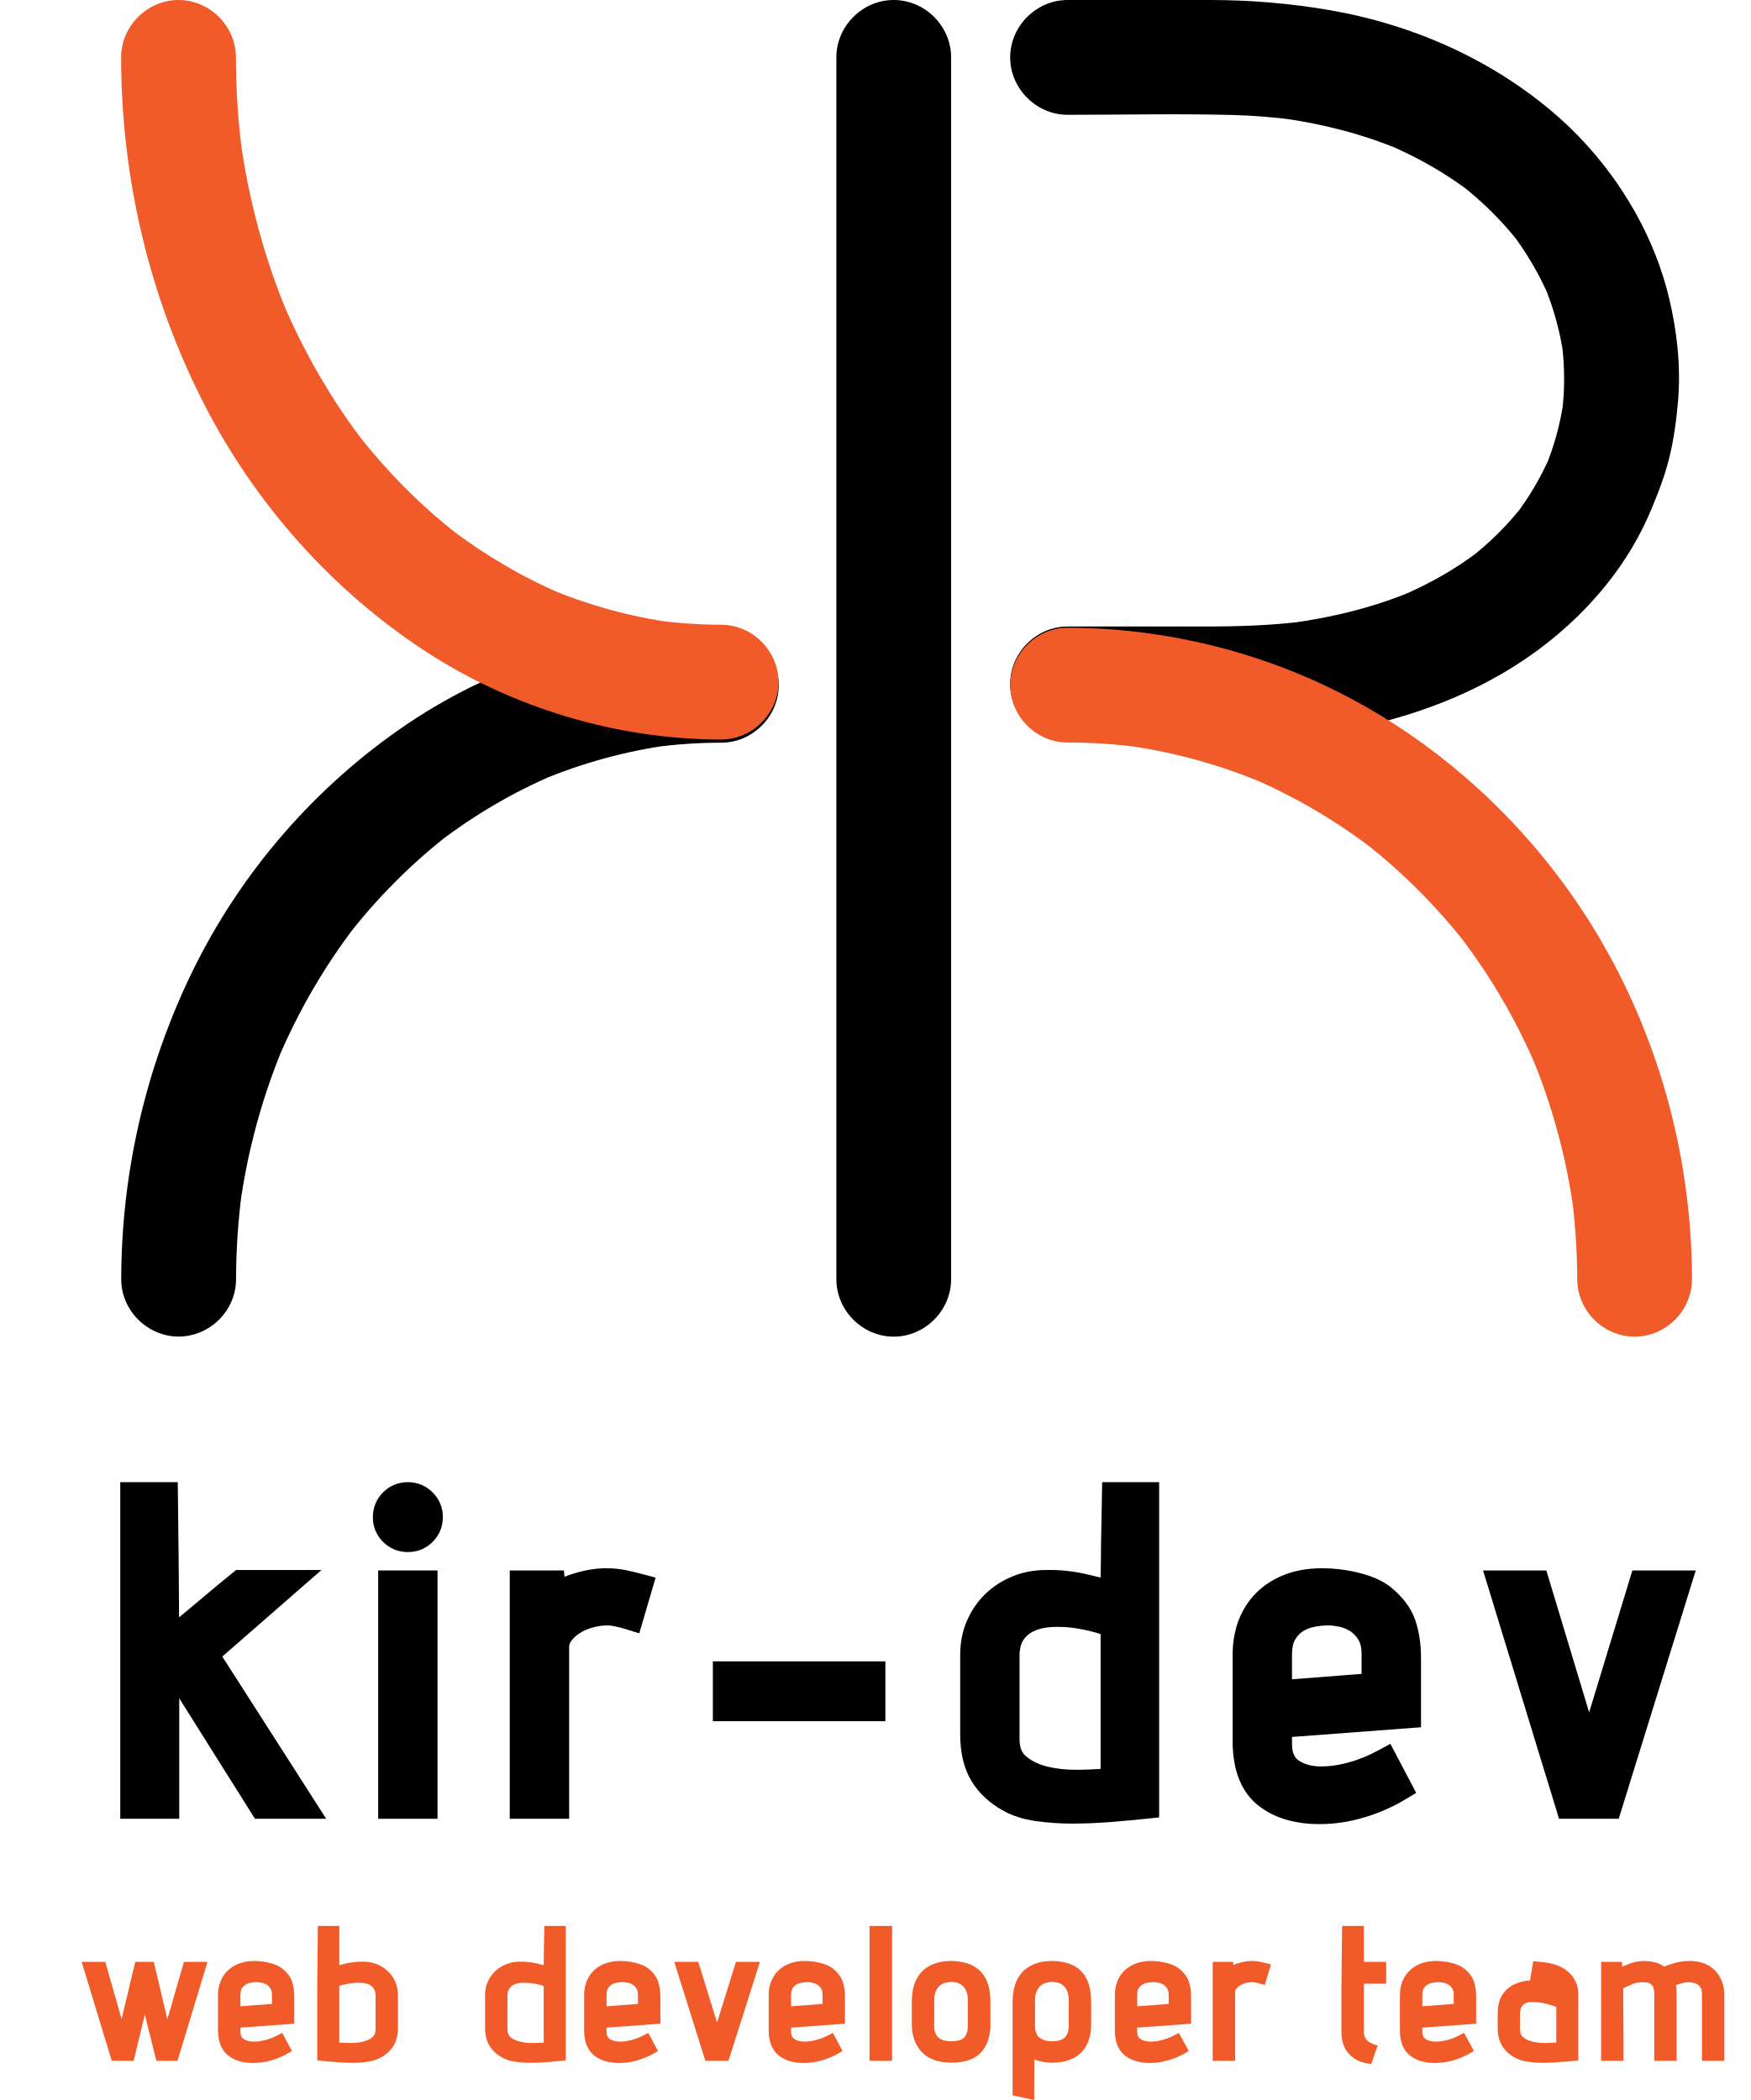
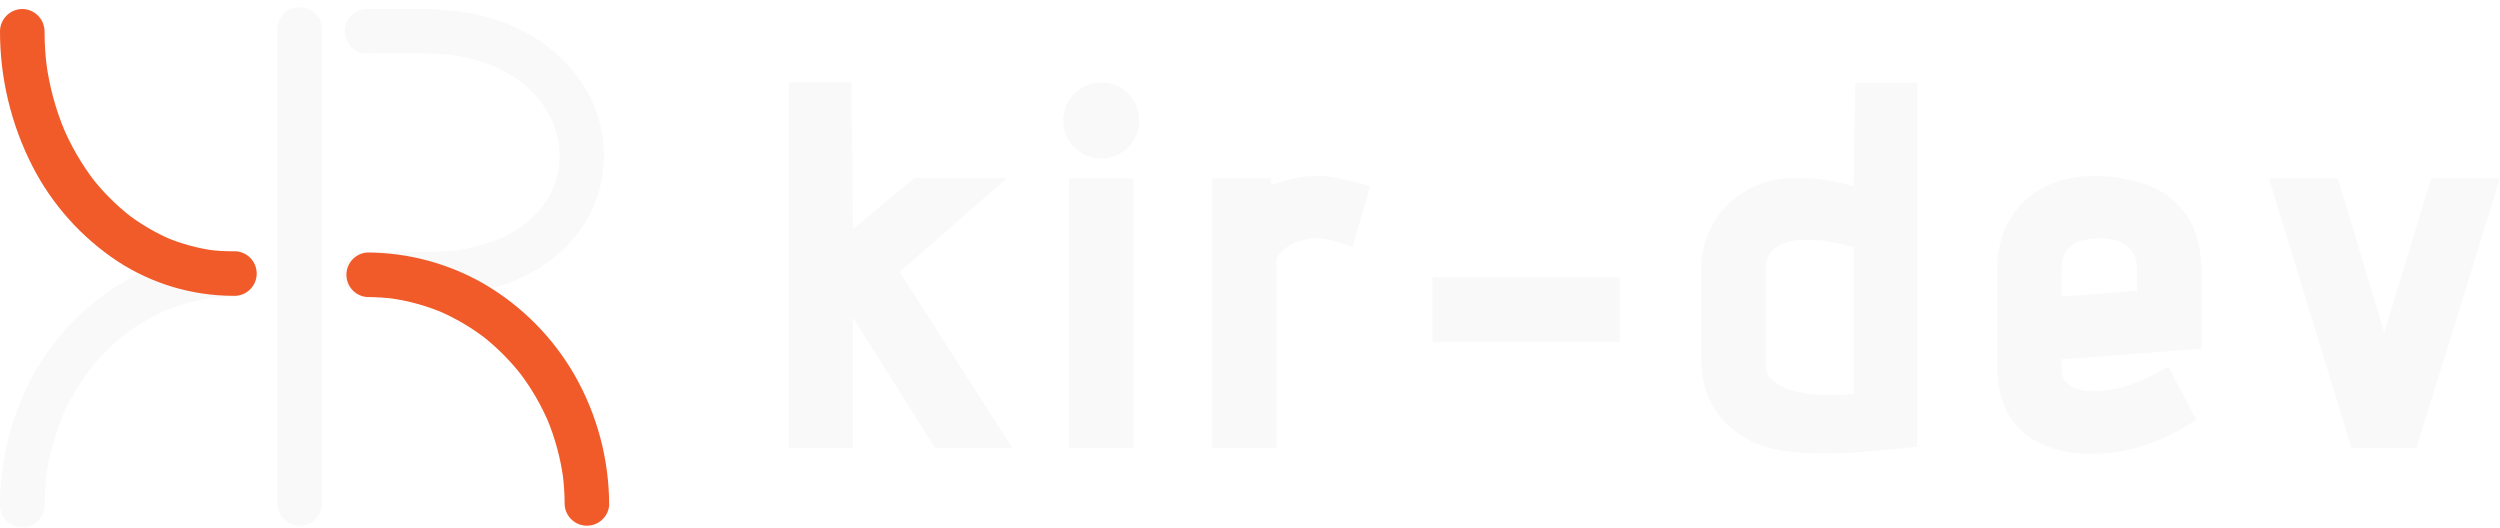
- <svg xmlns="http://www.w3.org/2000/svg" width="20" height="24" viewBox="0 0 20 24" fill="none">
-   <path d="M12.198 1.312C12.827 1.312 13.458 1.298 14.086 1.314C14.325 1.321 14.563 1.34 14.8 1.371C14.742 1.363 14.684 1.356 14.626 1.348C15.099 1.412 15.565 1.53 16.005 1.715C15.953 1.693 15.901 1.671 15.849 1.649C16.192 1.794 16.519 1.979 16.815 2.206C16.77 2.172 16.726 2.138 16.682 2.104C16.936 2.301 17.166 2.527 17.363 2.782C17.329 2.737 17.295 2.693 17.261 2.649C17.441 2.883 17.591 3.138 17.706 3.41C17.684 3.358 17.662 3.305 17.64 3.253C17.751 3.518 17.828 3.797 17.867 4.081C17.859 4.023 17.851 3.965 17.843 3.907C17.88 4.184 17.881 4.465 17.844 4.741C17.852 4.683 17.859 4.625 17.867 4.567C17.83 4.836 17.759 5.098 17.654 5.349C17.676 5.296 17.698 5.244 17.72 5.192C17.613 5.444 17.474 5.68 17.308 5.897L17.41 5.764C17.23 5.998 17.018 6.206 16.785 6.387C16.829 6.353 16.874 6.319 16.918 6.284C16.636 6.502 16.324 6.678 15.996 6.816C16.049 6.794 16.101 6.772 16.153 6.75C15.704 6.939 15.229 7.056 14.747 7.121C14.805 7.113 14.863 7.106 14.921 7.098C14.53 7.15 14.138 7.16 13.745 7.16H12.198C11.841 7.16 11.542 7.459 11.542 7.816C11.542 8.174 11.841 8.472 12.198 8.472C12.807 8.472 13.415 8.477 14.024 8.472C15.102 8.462 16.208 8.249 17.151 7.705C17.875 7.287 18.511 6.647 18.845 5.873C18.933 5.667 19.015 5.461 19.07 5.243C19.124 5.027 19.154 4.803 19.173 4.581C19.206 4.192 19.162 3.792 19.072 3.413C18.883 2.618 18.418 1.879 17.808 1.339C17.076 0.693 16.158 0.284 15.199 0.117C14.744 0.038 14.286 6.33523e-05 13.824 1.54503e-05C13.424 -2.04762e-05 13.023 1.59005e-05 12.623 2.7876e-05C12.481 2.7876e-05 12.34 5.19966e-05 12.198 5.19966e-05C11.841 6.39721e-05 11.542 0.298 11.542 0.656C11.542 1.013 11.841 1.312 12.198 1.312Z" fill="black" />
-   <path d="M8.241 7.176C6.975 7.178 5.715 7.562 4.664 8.267C3.607 8.978 2.745 9.973 2.19 11.119C1.662 12.21 1.387 13.407 1.385 14.62C1.385 14.977 1.684 15.275 2.041 15.275C2.399 15.275 2.697 14.977 2.697 14.62C2.698 14.283 2.72 13.947 2.765 13.613C2.757 13.671 2.749 13.729 2.741 13.787C2.828 13.152 2.997 12.53 3.246 11.939C3.224 11.992 3.202 12.044 3.18 12.096C3.412 11.551 3.711 11.036 4.072 10.567C4.038 10.612 4.004 10.656 3.969 10.7C4.308 10.263 4.7 9.868 5.137 9.53C5.093 9.564 5.049 9.598 5.004 9.632C5.415 9.317 5.862 9.053 6.339 8.851C6.286 8.873 6.234 8.895 6.182 8.917C6.652 8.72 7.146 8.584 7.652 8.515C7.594 8.523 7.536 8.531 7.477 8.539C7.731 8.505 7.986 8.488 8.241 8.488C8.598 8.487 8.897 8.19 8.897 7.832C8.897 7.475 8.598 7.175 8.241 7.176Z" fill="black" />
-   <path d="M9.556 0.656V14.62C9.556 14.977 9.854 15.276 10.211 15.276C10.569 15.276 10.867 14.977 10.867 14.62V0.656C10.867 0.298 10.569 0 10.211 0C9.854 0 9.556 0.298 9.556 0.656Z" fill="black" />
-   <path d="M1.384 0.656C1.385 2.038 1.708 3.407 2.341 4.635C2.922 5.763 3.792 6.743 4.853 7.438C5.852 8.092 7.045 8.45 8.239 8.452C8.597 8.452 8.895 8.153 8.895 7.796C8.895 7.438 8.597 7.14 8.239 7.14C7.996 7.139 7.754 7.123 7.513 7.091C7.571 7.099 7.63 7.107 7.688 7.115C7.205 7.049 6.733 6.92 6.284 6.732C6.336 6.754 6.388 6.776 6.44 6.798C5.966 6.597 5.521 6.333 5.113 6.019C5.157 6.053 5.201 6.087 5.246 6.121C4.806 5.78 4.414 5.382 4.073 4.943C4.107 4.987 4.141 5.031 4.175 5.076C3.789 4.575 3.472 4.024 3.225 3.442C3.247 3.494 3.269 3.546 3.291 3.599C3.022 2.957 2.84 2.28 2.746 1.59C2.754 1.648 2.762 1.707 2.77 1.765C2.72 1.397 2.696 1.027 2.696 0.656C2.695 0.299 2.397 0 2.04 0C1.682 0 1.383 0.299 1.384 0.656Z" fill="#F15A29" />
-   <path d="M19.332 14.62C19.331 13.286 18.984 11.958 18.321 10.799C17.691 9.697 16.767 8.756 15.671 8.115C14.623 7.502 13.412 7.176 12.198 7.174C11.841 7.174 11.543 7.473 11.543 7.83C11.543 8.188 11.841 8.486 12.198 8.486C12.478 8.486 12.758 8.505 13.035 8.542C12.977 8.534 12.919 8.527 12.861 8.519C13.406 8.593 13.939 8.74 14.446 8.954C14.394 8.932 14.342 8.91 14.29 8.888C14.794 9.102 15.269 9.382 15.703 9.716C15.659 9.682 15.614 9.648 15.57 9.613C16.019 9.961 16.421 10.365 16.769 10.813C16.735 10.769 16.701 10.725 16.666 10.681C17.03 11.152 17.33 11.668 17.562 12.216C17.54 12.164 17.518 12.112 17.496 12.06C17.735 12.631 17.898 13.232 17.981 13.845C17.973 13.787 17.965 13.729 17.958 13.671C17.999 13.986 18.02 14.302 18.021 14.62C18.021 14.977 18.319 15.276 18.677 15.276C19.034 15.276 19.333 14.977 19.332 14.62Z" fill="#F15A29" />
-   <path d="M1.912 23.078L1.757 22.421H1.546L1.389 23.075L1.203 22.421H0.933L1.277 23.552H1.527L1.655 23.023L1.786 23.552H2.028L2.371 22.421H2.102L1.912 23.078Z" fill="#F15A29" />
-   <path d="M2.747 22.929V22.8C2.747 22.769 2.753 22.744 2.763 22.726C2.774 22.707 2.788 22.693 2.804 22.683C2.822 22.672 2.841 22.664 2.863 22.66C2.888 22.655 2.912 22.653 2.933 22.653C2.948 22.653 2.967 22.655 2.989 22.659C3.008 22.663 3.027 22.67 3.046 22.681C3.063 22.692 3.077 22.706 3.09 22.726C3.101 22.743 3.107 22.768 3.107 22.8V22.902L2.747 22.929ZM3.22 22.494L3.219 22.493C3.184 22.467 3.137 22.447 3.076 22.432C3.019 22.418 2.961 22.411 2.904 22.411C2.843 22.411 2.788 22.42 2.738 22.438C2.687 22.456 2.643 22.482 2.606 22.517C2.569 22.551 2.54 22.593 2.521 22.642C2.501 22.69 2.491 22.743 2.491 22.8L2.491 23.218C2.495 23.344 2.534 23.436 2.61 23.494C2.681 23.549 2.777 23.577 2.893 23.577C2.961 23.577 3.03 23.567 3.099 23.547C3.168 23.527 3.233 23.5 3.292 23.465L3.336 23.44L3.224 23.233L3.179 23.257C3.131 23.282 3.082 23.302 3.034 23.314C2.986 23.327 2.942 23.333 2.902 23.333C2.854 23.333 2.814 23.323 2.783 23.302C2.768 23.291 2.747 23.271 2.747 23.217V23.173L3.362 23.128V22.814C3.362 22.753 3.354 22.696 3.337 22.645C3.318 22.591 3.279 22.54 3.22 22.494Z" fill="#F15A29" />
-   <path d="M4.132 22.661C4.164 22.663 4.193 22.67 4.218 22.682C4.24 22.692 4.258 22.707 4.271 22.727C4.284 22.747 4.291 22.774 4.291 22.808V23.194C4.291 23.233 4.28 23.262 4.257 23.281C4.229 23.305 4.193 23.322 4.151 23.332C4.106 23.343 4.057 23.349 4.004 23.349L3.995 23.348C3.953 23.348 3.914 23.346 3.877 23.344V22.697C3.89 22.692 3.906 22.688 3.924 22.683C3.956 22.675 3.991 22.668 4.027 22.664C4.061 22.659 4.097 22.658 4.132 22.661ZM4.429 22.526C4.393 22.493 4.351 22.466 4.304 22.448C4.257 22.429 4.205 22.419 4.152 22.419H4.152C4.089 22.418 4.026 22.424 3.963 22.438C3.931 22.445 3.903 22.452 3.877 22.458V22.011H3.632L3.631 22.062C3.63 22.202 3.629 22.329 3.627 22.445C3.627 22.493 3.627 22.541 3.626 22.589C3.625 22.634 3.625 22.678 3.625 22.719V23.547L3.672 23.552C3.724 23.557 3.782 23.563 3.843 23.567C3.905 23.572 3.967 23.575 4.026 23.575C4.086 23.575 4.144 23.571 4.199 23.563C4.257 23.555 4.306 23.539 4.346 23.517C4.41 23.483 4.46 23.438 4.494 23.383C4.529 23.328 4.547 23.256 4.547 23.172V22.802C4.547 22.746 4.536 22.693 4.515 22.646C4.494 22.599 4.465 22.559 4.429 22.526Z" fill="#F15A29" />
-   <path d="M5.996 22.66C6.018 22.66 6.04 22.661 6.062 22.664C6.098 22.668 6.132 22.675 6.165 22.683C6.183 22.688 6.199 22.692 6.212 22.697V23.344C6.174 23.346 6.134 23.348 6.093 23.349L6.084 23.349C6.032 23.349 5.983 23.343 5.938 23.332C5.895 23.322 5.86 23.305 5.832 23.281C5.809 23.262 5.798 23.233 5.798 23.194V22.808C5.798 22.774 5.805 22.747 5.818 22.727C5.831 22.707 5.849 22.692 5.871 22.682C5.896 22.67 5.925 22.663 5.957 22.661C5.97 22.66 5.983 22.66 5.996 22.66ZM6.214 22.293C6.214 22.32 6.214 22.349 6.213 22.377C6.213 22.404 6.212 22.43 6.212 22.453V22.459C6.186 22.452 6.157 22.445 6.126 22.438C6.069 22.426 6.012 22.419 5.955 22.419C5.949 22.419 5.943 22.419 5.938 22.419C5.884 22.419 5.832 22.429 5.785 22.448C5.738 22.466 5.696 22.493 5.66 22.526C5.624 22.559 5.595 22.6 5.574 22.646C5.553 22.693 5.542 22.745 5.542 22.802V23.172C5.542 23.256 5.56 23.328 5.595 23.383C5.629 23.438 5.679 23.483 5.742 23.517C5.783 23.539 5.832 23.555 5.89 23.563C5.945 23.571 6.003 23.575 6.063 23.575C6.122 23.575 6.184 23.572 6.245 23.567C6.306 23.563 6.364 23.558 6.417 23.552L6.464 23.547V22.011H6.22L6.214 22.293Z" fill="#F15A29" />
-   <path d="M6.93 22.929V22.8C6.93 22.768 6.935 22.744 6.946 22.726C6.957 22.707 6.97 22.693 6.986 22.683C7.004 22.672 7.024 22.664 7.046 22.66C7.07 22.655 7.094 22.653 7.116 22.653C7.131 22.653 7.149 22.655 7.171 22.659C7.191 22.663 7.209 22.67 7.228 22.681C7.245 22.692 7.26 22.706 7.272 22.726C7.283 22.743 7.289 22.768 7.289 22.8V22.902L6.93 22.929ZM7.403 22.494L7.402 22.493C7.366 22.467 7.319 22.447 7.259 22.432C7.201 22.418 7.143 22.411 7.086 22.411C7.026 22.411 6.97 22.42 6.92 22.438C6.869 22.456 6.825 22.482 6.788 22.517C6.751 22.551 6.723 22.593 6.703 22.642C6.684 22.69 6.674 22.743 6.674 22.8L6.674 23.218C6.677 23.344 6.717 23.436 6.792 23.494C6.864 23.549 6.959 23.577 7.076 23.577C7.143 23.577 7.213 23.567 7.282 23.547C7.35 23.527 7.415 23.5 7.475 23.465L7.518 23.44L7.407 23.233L7.361 23.257C7.313 23.282 7.264 23.302 7.216 23.314C7.169 23.327 7.124 23.333 7.084 23.333C7.036 23.333 6.996 23.323 6.966 23.302C6.95 23.291 6.93 23.271 6.93 23.217V23.173L7.545 23.128V22.814C7.545 22.753 7.536 22.696 7.519 22.645C7.5 22.591 7.461 22.54 7.403 22.494Z" fill="#F15A29" />
-   <path d="M8.193 23.115L7.978 22.421H7.704L8.059 23.552H8.323L8.683 22.421H8.409L8.193 23.115Z" fill="#F15A29" />
-   <path d="M9.039 22.929V22.8C9.039 22.769 9.044 22.744 9.055 22.726C9.066 22.707 9.079 22.693 9.095 22.683C9.113 22.672 9.133 22.664 9.155 22.66C9.179 22.655 9.203 22.653 9.225 22.653C9.24 22.653 9.258 22.655 9.28 22.659C9.3 22.663 9.318 22.67 9.337 22.681C9.354 22.692 9.369 22.706 9.381 22.726C9.393 22.743 9.398 22.768 9.398 22.8V22.902L9.039 22.929ZM9.512 22.494L9.511 22.493C9.475 22.467 9.429 22.447 9.368 22.432C9.311 22.418 9.253 22.411 9.195 22.411C9.135 22.411 9.079 22.42 9.029 22.438C8.979 22.456 8.934 22.482 8.897 22.517C8.86 22.551 8.832 22.593 8.812 22.642C8.793 22.69 8.783 22.743 8.783 22.8L8.783 23.218C8.786 23.344 8.826 23.436 8.901 23.494C8.973 23.549 9.068 23.577 9.185 23.577C9.253 23.577 9.322 23.567 9.391 23.547C9.459 23.527 9.524 23.5 9.584 23.465L9.627 23.44L9.516 23.233L9.47 23.257C9.422 23.282 9.373 23.302 9.325 23.314C9.278 23.327 9.233 23.333 9.193 23.333C9.145 23.333 9.105 23.323 9.075 23.302C9.059 23.291 9.039 23.271 9.039 23.217V23.173L9.654 23.128V22.814C9.654 22.753 9.645 22.696 9.628 22.645C9.609 22.591 9.57 22.54 9.512 22.494Z" fill="#F15A29" />
-   <path d="M10.193 22.011H9.935V23.552H10.193V22.011Z" fill="#F15A29" />
-   <path d="M10.674 23.149V22.858C10.674 22.817 10.68 22.784 10.691 22.758C10.703 22.732 10.718 22.711 10.735 22.695C10.753 22.68 10.772 22.669 10.795 22.662C10.821 22.655 10.846 22.651 10.87 22.651C10.894 22.651 10.919 22.654 10.942 22.662C10.964 22.669 10.983 22.679 10.999 22.695C11.016 22.71 11.03 22.731 11.041 22.757C11.053 22.783 11.058 22.817 11.058 22.858V23.149C11.058 23.187 11.054 23.218 11.044 23.241C11.036 23.263 11.024 23.28 11.009 23.292C10.994 23.305 10.976 23.314 10.954 23.319C10.929 23.326 10.901 23.329 10.87 23.329C10.838 23.329 10.809 23.326 10.784 23.319C10.761 23.312 10.742 23.303 10.726 23.289C10.71 23.276 10.698 23.259 10.688 23.236C10.679 23.213 10.674 23.184 10.674 23.149ZM11.252 22.594C11.231 22.559 11.206 22.53 11.177 22.506C11.15 22.483 11.118 22.464 11.083 22.45C11.052 22.438 11.018 22.428 10.983 22.421C10.948 22.415 10.91 22.411 10.87 22.411C10.823 22.411 10.783 22.415 10.749 22.422C10.716 22.428 10.684 22.438 10.656 22.45C10.623 22.464 10.591 22.483 10.562 22.506C10.534 22.529 10.508 22.559 10.486 22.594C10.464 22.628 10.447 22.67 10.435 22.718C10.424 22.764 10.418 22.818 10.418 22.878V23.133C10.418 23.264 10.456 23.37 10.531 23.451C10.607 23.532 10.721 23.573 10.87 23.573C11.025 23.573 11.14 23.533 11.211 23.454C11.272 23.387 11.306 23.296 11.315 23.185H11.316V22.878C11.316 22.817 11.311 22.763 11.3 22.717C11.289 22.67 11.273 22.629 11.252 22.594Z" fill="#F15A29" />
-   <path d="M12.161 23.29C12.146 23.303 12.128 23.312 12.106 23.319C12.081 23.326 12.053 23.329 12.023 23.329C11.962 23.329 11.914 23.315 11.876 23.286C11.843 23.261 11.826 23.217 11.826 23.153V22.857C11.826 22.817 11.832 22.784 11.844 22.758C11.855 22.732 11.87 22.711 11.888 22.695C11.905 22.68 11.925 22.669 11.948 22.662C11.973 22.654 11.998 22.651 12.023 22.651C12.047 22.651 12.071 22.654 12.095 22.662C12.117 22.669 12.135 22.679 12.152 22.695C12.169 22.71 12.183 22.731 12.194 22.757C12.205 22.783 12.211 22.817 12.211 22.857V23.153C12.211 23.187 12.206 23.216 12.197 23.238C12.188 23.259 12.177 23.276 12.161 23.29ZM12.404 22.595C12.383 22.56 12.358 22.53 12.33 22.506C12.302 22.483 12.271 22.464 12.236 22.45C12.205 22.438 12.171 22.428 12.136 22.421C12.101 22.415 12.063 22.411 12.023 22.411C11.975 22.411 11.936 22.415 11.902 22.421C11.868 22.428 11.837 22.438 11.809 22.45C11.775 22.464 11.744 22.483 11.715 22.506C11.686 22.529 11.661 22.559 11.639 22.593C11.617 22.628 11.6 22.67 11.588 22.718C11.576 22.764 11.57 22.818 11.57 22.878V23.947L11.816 24L11.818 23.536C11.836 23.544 11.856 23.55 11.876 23.555C11.925 23.567 11.974 23.573 12.023 23.573C12.166 23.573 12.277 23.534 12.353 23.458C12.428 23.382 12.467 23.275 12.467 23.141V22.878C12.467 22.817 12.461 22.763 12.451 22.717C12.44 22.671 12.424 22.629 12.404 22.595Z" fill="#F15A29" />
-   <path d="M12.993 22.929V22.8C12.993 22.768 12.999 22.744 13.009 22.726C13.021 22.707 13.034 22.693 13.05 22.683C13.068 22.672 13.087 22.664 13.109 22.66C13.134 22.655 13.158 22.653 13.18 22.653C13.194 22.653 13.213 22.655 13.235 22.659C13.254 22.663 13.273 22.67 13.292 22.681C13.309 22.692 13.323 22.706 13.336 22.726C13.347 22.743 13.353 22.768 13.353 22.8V22.902L12.993 22.929ZM13.467 22.494L13.466 22.493C13.43 22.467 13.383 22.447 13.322 22.432C13.265 22.418 13.207 22.411 13.15 22.411C13.09 22.411 13.034 22.42 12.984 22.438C12.933 22.456 12.889 22.482 12.852 22.517C12.815 22.551 12.786 22.593 12.767 22.642C12.748 22.69 12.738 22.743 12.738 22.8L12.738 23.218C12.741 23.344 12.781 23.436 12.856 23.494C12.928 23.549 13.023 23.577 13.139 23.577C13.207 23.577 13.277 23.567 13.345 23.547C13.414 23.527 13.479 23.5 13.539 23.465L13.582 23.44L13.47 23.233L13.425 23.257C13.377 23.282 13.328 23.302 13.28 23.314C13.233 23.327 13.188 23.333 13.148 23.333C13.1 23.333 13.06 23.323 13.03 23.302C13.014 23.291 12.993 23.271 12.993 23.217V23.173L13.609 23.128V22.814C13.609 22.753 13.6 22.696 13.583 22.645C13.564 22.591 13.525 22.54 13.467 22.494Z" fill="#F15A29" />
-   <path d="M14.392 22.419C14.365 22.414 14.335 22.411 14.303 22.411C14.257 22.411 14.208 22.419 14.156 22.434C14.134 22.44 14.112 22.448 14.092 22.457L14.088 22.421H13.856V23.552H14.112V22.763C14.112 22.752 14.116 22.742 14.124 22.732C14.135 22.717 14.15 22.703 14.168 22.692C14.186 22.68 14.208 22.67 14.233 22.663C14.259 22.656 14.285 22.653 14.311 22.653C14.316 22.653 14.327 22.654 14.345 22.657C14.362 22.66 14.381 22.665 14.401 22.671L14.451 22.686L14.522 22.451L14.469 22.437C14.442 22.431 14.416 22.424 14.392 22.419Z" fill="#F15A29" />
-   <path d="M15.583 22.011H15.334V22.063C15.334 22.114 15.333 22.169 15.332 22.226L15.328 22.575C15.328 22.629 15.327 22.684 15.327 22.736V23.208C15.324 23.315 15.351 23.402 15.406 23.465C15.461 23.529 15.534 23.568 15.624 23.582L15.667 23.589L15.74 23.378L15.692 23.361C15.617 23.334 15.583 23.291 15.583 23.221V22.671H15.838V22.421H15.583V22.011Z" fill="#F15A29" />
-   <path d="M16.251 22.929V22.8C16.251 22.768 16.256 22.744 16.267 22.726C16.278 22.707 16.291 22.693 16.308 22.683C16.325 22.672 16.345 22.664 16.367 22.66C16.392 22.655 16.415 22.653 16.437 22.653C16.452 22.653 16.471 22.655 16.493 22.659C16.512 22.663 16.53 22.67 16.549 22.681C16.566 22.692 16.581 22.706 16.593 22.726C16.605 22.743 16.61 22.768 16.61 22.8V22.902L16.251 22.929ZM16.724 22.494L16.723 22.493C16.688 22.467 16.641 22.447 16.58 22.432C16.523 22.418 16.465 22.411 16.407 22.411C16.347 22.411 16.291 22.42 16.241 22.438C16.191 22.456 16.146 22.482 16.11 22.517C16.073 22.551 16.044 22.593 16.024 22.642C16.005 22.69 15.995 22.743 15.995 22.8L15.995 23.218C15.998 23.344 16.038 23.436 16.113 23.494C16.185 23.549 16.28 23.577 16.397 23.577C16.465 23.577 16.534 23.567 16.603 23.547C16.672 23.527 16.736 23.5 16.796 23.465L16.84 23.44L16.728 23.233L16.682 23.257C16.634 23.282 16.585 23.302 16.538 23.314C16.49 23.327 16.446 23.333 16.405 23.333C16.357 23.333 16.317 23.323 16.287 23.302C16.272 23.291 16.251 23.271 16.251 23.217V23.173L16.866 23.128V22.814C16.866 22.753 16.857 22.696 16.84 22.645C16.822 22.591 16.782 22.54 16.724 22.494Z" fill="#F15A29" />
-   <path d="M17.782 22.936V23.344C17.744 23.346 17.704 23.348 17.663 23.349L17.654 23.349C17.601 23.349 17.552 23.343 17.508 23.332C17.465 23.322 17.429 23.305 17.401 23.281C17.378 23.262 17.367 23.233 17.367 23.194V23.022C17.367 22.981 17.374 22.95 17.387 22.932C17.4 22.913 17.415 22.9 17.432 22.893C17.451 22.885 17.471 22.881 17.491 22.881C17.517 22.881 17.538 22.881 17.553 22.883L17.56 22.883C17.6 22.886 17.644 22.893 17.691 22.907C17.726 22.916 17.756 22.926 17.782 22.936ZM18.005 22.652C17.996 22.632 17.983 22.611 17.967 22.588L17.965 22.585C17.923 22.531 17.868 22.491 17.802 22.465C17.74 22.441 17.661 22.425 17.566 22.418L17.518 22.414L17.482 22.634C17.431 22.636 17.383 22.646 17.338 22.663C17.271 22.687 17.216 22.727 17.174 22.784C17.133 22.84 17.112 22.919 17.112 23.016V23.172C17.112 23.256 17.129 23.328 17.164 23.383C17.198 23.438 17.248 23.483 17.312 23.517C17.352 23.539 17.402 23.555 17.46 23.563C17.514 23.571 17.572 23.575 17.633 23.575C17.692 23.575 17.753 23.572 17.815 23.567C17.875 23.563 17.933 23.558 17.987 23.552L18.033 23.547V22.791C18.033 22.765 18.031 22.741 18.027 22.719C18.023 22.697 18.015 22.674 18.005 22.652Z" fill="#F15A29" />
-   <path d="M19.702 22.787C19.697 22.676 19.66 22.584 19.591 22.516C19.521 22.446 19.426 22.411 19.307 22.411C19.246 22.411 19.187 22.419 19.132 22.435C19.091 22.447 19.051 22.46 19.014 22.475C18.983 22.453 18.95 22.438 18.914 22.428C18.811 22.401 18.708 22.407 18.611 22.445C18.585 22.455 18.56 22.465 18.535 22.477L18.532 22.421H18.294V23.552H18.55V23.367C18.55 23.31 18.549 23.245 18.549 23.175C18.548 23.107 18.547 23.032 18.547 22.945V22.723C18.58 22.708 18.611 22.693 18.64 22.68C18.672 22.666 18.708 22.657 18.746 22.655C18.767 22.655 18.789 22.655 18.812 22.657C18.828 22.658 18.842 22.662 18.855 22.67C18.867 22.677 18.878 22.689 18.887 22.706C18.893 22.718 18.901 22.743 18.901 22.79V23.552H19.156V22.79C19.156 22.753 19.154 22.719 19.148 22.687C19.165 22.682 19.182 22.676 19.198 22.671C19.226 22.663 19.253 22.657 19.279 22.653C19.292 22.653 19.311 22.655 19.332 22.657C19.352 22.66 19.371 22.666 19.389 22.675C19.404 22.684 19.418 22.697 19.43 22.715C19.441 22.731 19.446 22.756 19.446 22.79V23.552H19.702V22.79L19.702 22.787Z" fill="#F15A29" />
-   <path d="M3.673 17.943H2.697L2.653 17.979C2.538 18.072 2.429 18.163 2.328 18.248C2.241 18.322 2.146 18.401 2.047 18.483C2.047 18.484 2.046 18.484 2.046 18.484C2.046 18.436 2.046 18.383 2.045 18.324C2.044 18.03 2.039 17.616 2.033 17.094L2.031 16.939H1.374V20.786H2.048V19.409L2.913 20.786H3.727L2.54 18.932L3.673 17.943Z" fill="black" />
-   <path d="M4.66 16.939C4.551 16.939 4.453 16.979 4.377 17.055C4.301 17.132 4.26 17.23 4.26 17.339C4.26 17.448 4.301 17.546 4.377 17.622C4.453 17.698 4.551 17.738 4.66 17.738C4.769 17.738 4.867 17.698 4.943 17.622C5.019 17.546 5.06 17.448 5.06 17.339C5.06 17.23 5.02 17.132 4.943 17.056C4.867 16.979 4.769 16.939 4.66 16.939Z" fill="black" />
-   <path d="M4.999 17.948H4.321V20.786H4.999V17.948Z" fill="black" />
-   <path d="M7.147 17.944C7.081 17.93 7.006 17.923 6.925 17.923C6.814 17.923 6.692 17.942 6.565 17.98C6.525 17.992 6.487 18.005 6.45 18.02L6.443 17.948H5.824V20.786H6.503V18.817C6.503 18.804 6.505 18.784 6.526 18.756C6.55 18.722 6.582 18.692 6.622 18.666C6.663 18.638 6.713 18.616 6.769 18.601C6.827 18.584 6.887 18.576 6.946 18.576C6.955 18.576 6.977 18.577 7.022 18.586C7.06 18.593 7.103 18.604 7.151 18.619L7.304 18.667L7.491 18.03L7.334 17.988C7.268 17.971 7.206 17.956 7.147 17.944Z" fill="black" />
-   <path d="M10.116 18.987H8.145V19.671H10.116V18.987Z" fill="black" />
-   <path d="M11.649 19.876V18.928C11.649 18.849 11.664 18.787 11.691 18.745C11.721 18.7 11.759 18.667 11.807 18.644C11.863 18.617 11.928 18.601 12 18.596C12.03 18.594 12.06 18.593 12.089 18.593C12.141 18.593 12.193 18.596 12.243 18.602C12.327 18.613 12.409 18.629 12.486 18.649C12.519 18.657 12.548 18.666 12.575 18.675V20.216C12.494 20.222 12.409 20.225 12.322 20.226C12.192 20.228 12.07 20.215 11.961 20.188C11.862 20.163 11.783 20.124 11.719 20.068C11.689 20.042 11.649 19.993 11.649 19.876ZM12.58 17.659L12.58 17.662C12.58 17.731 12.579 17.8 12.578 17.867C12.576 17.925 12.575 17.98 12.575 18.029C12.523 18.016 12.468 18.003 12.409 17.99C12.257 17.955 12.102 17.939 11.949 17.943C11.815 17.943 11.688 17.967 11.571 18.015C11.454 18.062 11.35 18.129 11.262 18.213C11.173 18.298 11.101 18.401 11.05 18.519C10.997 18.638 10.971 18.77 10.971 18.913V19.821C10.971 20.034 11.014 20.214 11.1 20.355C11.184 20.494 11.308 20.609 11.465 20.695C11.565 20.751 11.689 20.791 11.832 20.812C11.964 20.831 12.105 20.841 12.251 20.841C12.393 20.841 12.541 20.835 12.69 20.823C12.842 20.811 12.977 20.798 13.103 20.785L13.244 20.77V16.939H12.593L12.58 17.659Z" fill="black" />
-   <path d="M14.762 19.192V18.908C14.762 18.835 14.774 18.779 14.797 18.74C14.821 18.698 14.85 18.667 14.884 18.645C14.923 18.62 14.966 18.603 15.014 18.593C15.071 18.582 15.125 18.576 15.175 18.576C15.208 18.576 15.251 18.581 15.301 18.591C15.343 18.599 15.384 18.616 15.425 18.641C15.462 18.664 15.493 18.696 15.521 18.74C15.545 18.778 15.557 18.834 15.557 18.908V19.13L14.762 19.192ZM15.884 18.134L15.881 18.132C15.792 18.064 15.676 18.013 15.526 17.975C15.386 17.94 15.244 17.923 15.104 17.923C14.955 17.923 14.818 17.945 14.694 17.99C14.568 18.037 14.458 18.104 14.367 18.191C14.275 18.279 14.204 18.386 14.155 18.51C14.108 18.63 14.084 18.764 14.084 18.908V19.932L14.084 19.936C14.092 20.253 14.191 20.489 14.379 20.636C14.556 20.776 14.792 20.847 15.079 20.847C15.245 20.847 15.414 20.822 15.582 20.772C15.749 20.723 15.908 20.654 16.053 20.567L16.181 20.49L15.886 19.929L15.746 20.005C15.632 20.067 15.518 20.113 15.406 20.143C15.296 20.173 15.193 20.188 15.099 20.188C14.99 20.188 14.904 20.165 14.836 20.118C14.805 20.096 14.762 20.053 14.762 19.932V19.851L16.236 19.74V18.943C16.236 18.789 16.214 18.647 16.172 18.52C16.125 18.38 16.029 18.25 15.884 18.134Z" fill="black" />
-   <path d="M18.651 17.948L18.157 19.57L17.668 17.948H16.945L17.813 20.786H18.495L19.375 17.948H18.651Z" fill="black" />
+ <svg xmlns="http://www.w3.org/2000/svg" id="Kir-Dev" viewBox="0 0 1567.28 330.64" version="1.1">
+   <defs id="defs4">
+     <style id="style2">.cls-1{fill:#f15a29;}</style>
+   </defs>
+   <path d="M230.1,33.54c13.38,0,26.79-.3,40.17.06a143,143,0,0,1,15.19,1.21l-3.71-.5a116.58,116.58,0,0,1,29.35,7.81l-3.33-1.41a93.29,93.29,0,0,1,20.55,11.87c-.94-.73-1.88-1.46-2.83-2.18A80.14,80.14,0,0,1,340,64.82L337.81,62a74.21,74.21,0,0,1,9.47,16.19c-.46-1.11-.93-2.22-1.4-3.33a70,70,0,0,1,4.83,17.62c-.17-1.24-.34-2.47-.5-3.71a67.19,67.19,0,0,1,0,17.75c.17-1.23.33-2.47.5-3.71a66.14,66.14,0,0,1-4.54,16.63l1.41-3.33a68.11,68.11,0,0,1-8.77,15l2.18-2.82a74.09,74.09,0,0,1-13.3,13.24l2.82-2.18a88.39,88.39,0,0,1-19.6,11.32l3.33-1.41a118.21,118.21,0,0,1-29.92,7.9l3.71-.5A190.4,190.4,0,0,1,263,158H230.1a14,14,0,1,0,0,27.91c12.94,0,25.89.11,38.83,0,22.95-.2,46.49-4.74,66.54-16.32,15.4-8.89,28.95-22.5,36-39a87.63,87.63,0,0,0,4.79-13.4,89.43,89.43,0,0,0,2.19-14.08,79.43,79.43,0,0,0-2.14-24.86c-4-16.91-13.93-32.64-26.91-44.12-15.57-13.76-35.09-22.44-55.5-26a170.72,170.72,0,0,0-29.25-2.5H230.1a14.09,14.09,0,0,0-14,14,14.08,14.08,0,0,0,14,14Z" id="path6" style="fill:#f9f9f9" />
+   <path d="M145.9,158.31a137.76,137.76,0,0,0-76.1,23.23,154.6,154.6,0,0,0-52.65,60.67A171.36,171.36,0,0,0,0,316.69a14.07,14.07,0,0,0,14,13.95,14.08,14.08,0,0,0,14-13.95,161.46,161.46,0,0,1,1.44-21.42c-.17,1.23-.34,2.47-.5,3.71a155.43,155.43,0,0,1,10.74-39.32L38.22,263a148.5,148.5,0,0,1,19-32.52L55,233.29A139,139,0,0,1,79.86,208.4L77,210.58A129.65,129.65,0,0,1,105.42,194l-3.33,1.4a123.43,123.43,0,0,1,31.27-8.55l-3.71.49a126.11,126.11,0,0,1,16.25-1.08,14,14,0,0,0,0-27.91Z" id="path8" style="fill:#f9f9f9" />
+   <path d="M173.87,19.59v297.1a14,14,0,0,0,27.91,0V19.59a14,14,0,1,0-27.91,0Z" id="path10" style="fill:#f9f9f9" />
+   <path class="cls-1" d="M0,19.59a185.67,185.67,0,0,0,20.37,84.67,157.94,157.94,0,0,0,53.45,59.63,132.93,132.93,0,0,0,72,21.56,14,14,0,1,0,0-27.91,120.71,120.71,0,0,1-15.44-1l3.71.49a118.53,118.53,0,0,1-29.87-8.15l3.33,1.4a127.18,127.18,0,0,1-28.25-16.57l2.83,2.18a141.3,141.3,0,0,1-25-25.07l2.18,2.82A157,157,0,0,1,39.18,78.87l1.41,3.33A169.3,169.3,0,0,1,29,39.47c.17,1.24.33,2.47.5,3.71a179,179,0,0,1-1.58-23.59A14.09,14.09,0,0,0,14,5.64a14.09,14.09,0,0,0-14,14Z" id="path12" />
+   <path class="cls-1" d="M381.89,316.69a164.87,164.87,0,0,0-21.52-81.29A156.67,156.67,0,0,0,304,178.3a147.48,147.48,0,0,0-73.87-20,14,14,0,0,0,0,27.92,134.28,134.28,0,0,1,17.8,1.19l-3.71-.5a133.54,133.54,0,0,1,33.74,9.26l-3.34-1.4a137.61,137.61,0,0,1,30.07,17.61l-2.82-2.18a143.37,143.37,0,0,1,25.5,25.54c-.72-1-1.45-1.89-2.18-2.83a147.63,147.63,0,0,1,19.06,32.68l-1.41-3.34a150,150,0,0,1,10.32,38c-.16-1.24-.33-2.48-.49-3.71A156.51,156.51,0,0,1,354,316.69a14,14,0,0,0,27.91,0Z" id="path14" />
+   <path d="M631.52,111.53H573.36l-2.6,2.13c-6.82,5.59-13.32,11-19.39,16.06-5.17,4.41-10.8,9.13-16.72,14l0,.05q0-4.31-.05-9.55c-.11-17.52-.36-42.17-.75-73.28l-.12-9.27H494.55V281H534.7V198.91L586.26,281h48.53L564,170.49Z" id="path16" style="fill:#f9f9f9" />
+   <path d="M690.37,51.7A23.86,23.86,0,0,0,673.5,92.39a23.85,23.85,0,0,0,33.74-33.73A23.41,23.41,0,0,0,690.37,51.7Z" id="path18" style="fill:#f9f9f9" />
+   <rect x="670.15" y="111.83" width="40.44" height="169.14" id="rect20" style="fill:#f9f9f9" />
+   <path d="M838.59,111.58a64.59,64.59,0,0,0-13.21-1.25,75.8,75.8,0,0,0-21.49,3.4q-3.54,1.06-6.84,2.37l-.4-4.27H759.76V281H800.2V163.62a6,6,0,0,1,1.36-3.65,22.54,22.54,0,0,1,5.72-5.36,30.6,30.6,0,0,1,8.75-3.88,39.31,39.31,0,0,1,10.55-1.46,25.78,25.78,0,0,1,4.54.58,70.69,70.69,0,0,1,7.69,2l9.14,2.86,11.1-38-9.33-2.46C845.81,113.22,842.07,112.32,838.59,111.58Z" id="path22" style="fill:#f9f9f9" />
+   <rect x="898.06" y="173.77" width="117.42" height="40.74" id="rect24" style="fill:#f9f9f9" />
+   <path d="M1162.36,94.6v.17c0,4.12,0,8.24-.14,12.24-.09,3.47-.14,6.71-.15,9.67q-4.65-1.17-9.89-2.36a113.45,113.45,0,0,0-27.44-2.79,59.79,59.79,0,0,0-22.52,4.3,58.2,58.2,0,0,0-18.43,11.83,56.23,56.23,0,0,0-12.64,18.2,57.92,57.92,0,0,0-4.7,23.48v54.12c0,12.72,2.58,23.42,7.68,31.8a57.28,57.28,0,0,0,21.77,20.3,64,64,0,0,0,21.86,7,170.52,170.52,0,0,0,25,1.76c8.48,0,17.28-.37,26.18-1.09s17.07-1.49,24.57-2.27l8.42-.89V51.7h-38.78Zm-55.47,132.17V170.24c0-4.72.84-8.39,2.5-10.91a16.59,16.59,0,0,1,6.88-6,32.09,32.09,0,0,1,11.51-2.86c1.78-.13,3.57-.2,5.33-.2a71.68,71.68,0,0,1,9.17.59,121.23,121.23,0,0,1,14.48,2.78c1.93.51,3.71,1,5.3,1.57V247c-4.84.33-9.88.52-15.07.58a85.18,85.18,0,0,1-21.54-2.28,33.24,33.24,0,0,1-14.4-7.12C1109.27,236.63,1106.89,233.74,1106.89,226.77Z" id="path26" style="fill:#f9f9f9" />
+   <path d="M1359.27,122.94l-.2-.16c-5.28-4-12.2-7.07-21.16-9.31a103.53,103.53,0,0,0-25.13-3.14,71.14,71.14,0,0,0-24.43,4,55.62,55.62,0,0,0-19.5,12,52.78,52.78,0,0,0-12.62,19A64.61,64.61,0,0,0,1252,169v61.28c.47,18.9,6.39,32.94,17.57,41.73,10.58,8.31,24.62,12.53,41.74,12.53a106.68,106.68,0,0,0,30-4.44,120.3,120.3,0,0,0,28-12.24l7.62-4.57-17.58-33.41-8.36,4.52a94.85,94.85,0,0,1-20.23,8.22,70.73,70.73,0,0,1-18.3,2.68c-6.52,0-11.64-1.37-15.68-4.18-1.88-1.32-4.39-3.89-4.39-11.08v-4.82l87.8-6.61V171.14a79.75,79.75,0,0,0-3.79-25.22C1373.64,137.6,1367.87,129.87,1359.27,122.94Zm-66.86,63V169c0-4.31.68-7.68,2-10a15.94,15.94,0,0,1,5.19-5.65,22.38,22.38,0,0,1,7.77-3.07,49.18,49.18,0,0,1,9.58-1,41.23,41.23,0,0,1,7.51.87,22.17,22.17,0,0,1,7.39,3,17.8,17.8,0,0,1,5.72,5.9c1.43,2.26,2.16,5.63,2.16,10v13.25Z" id="path28" style="fill:#f9f9f9" />
+   <polygon points="1524.11 111.83 1494.73 208.47 1465.59 111.83 1422.45 111.83 1474.21 280.97 1514.85 280.97 1567.28 111.83 1524.11 111.83" id="polygon30" style="fill:#f9f9f9" />
</svg>
